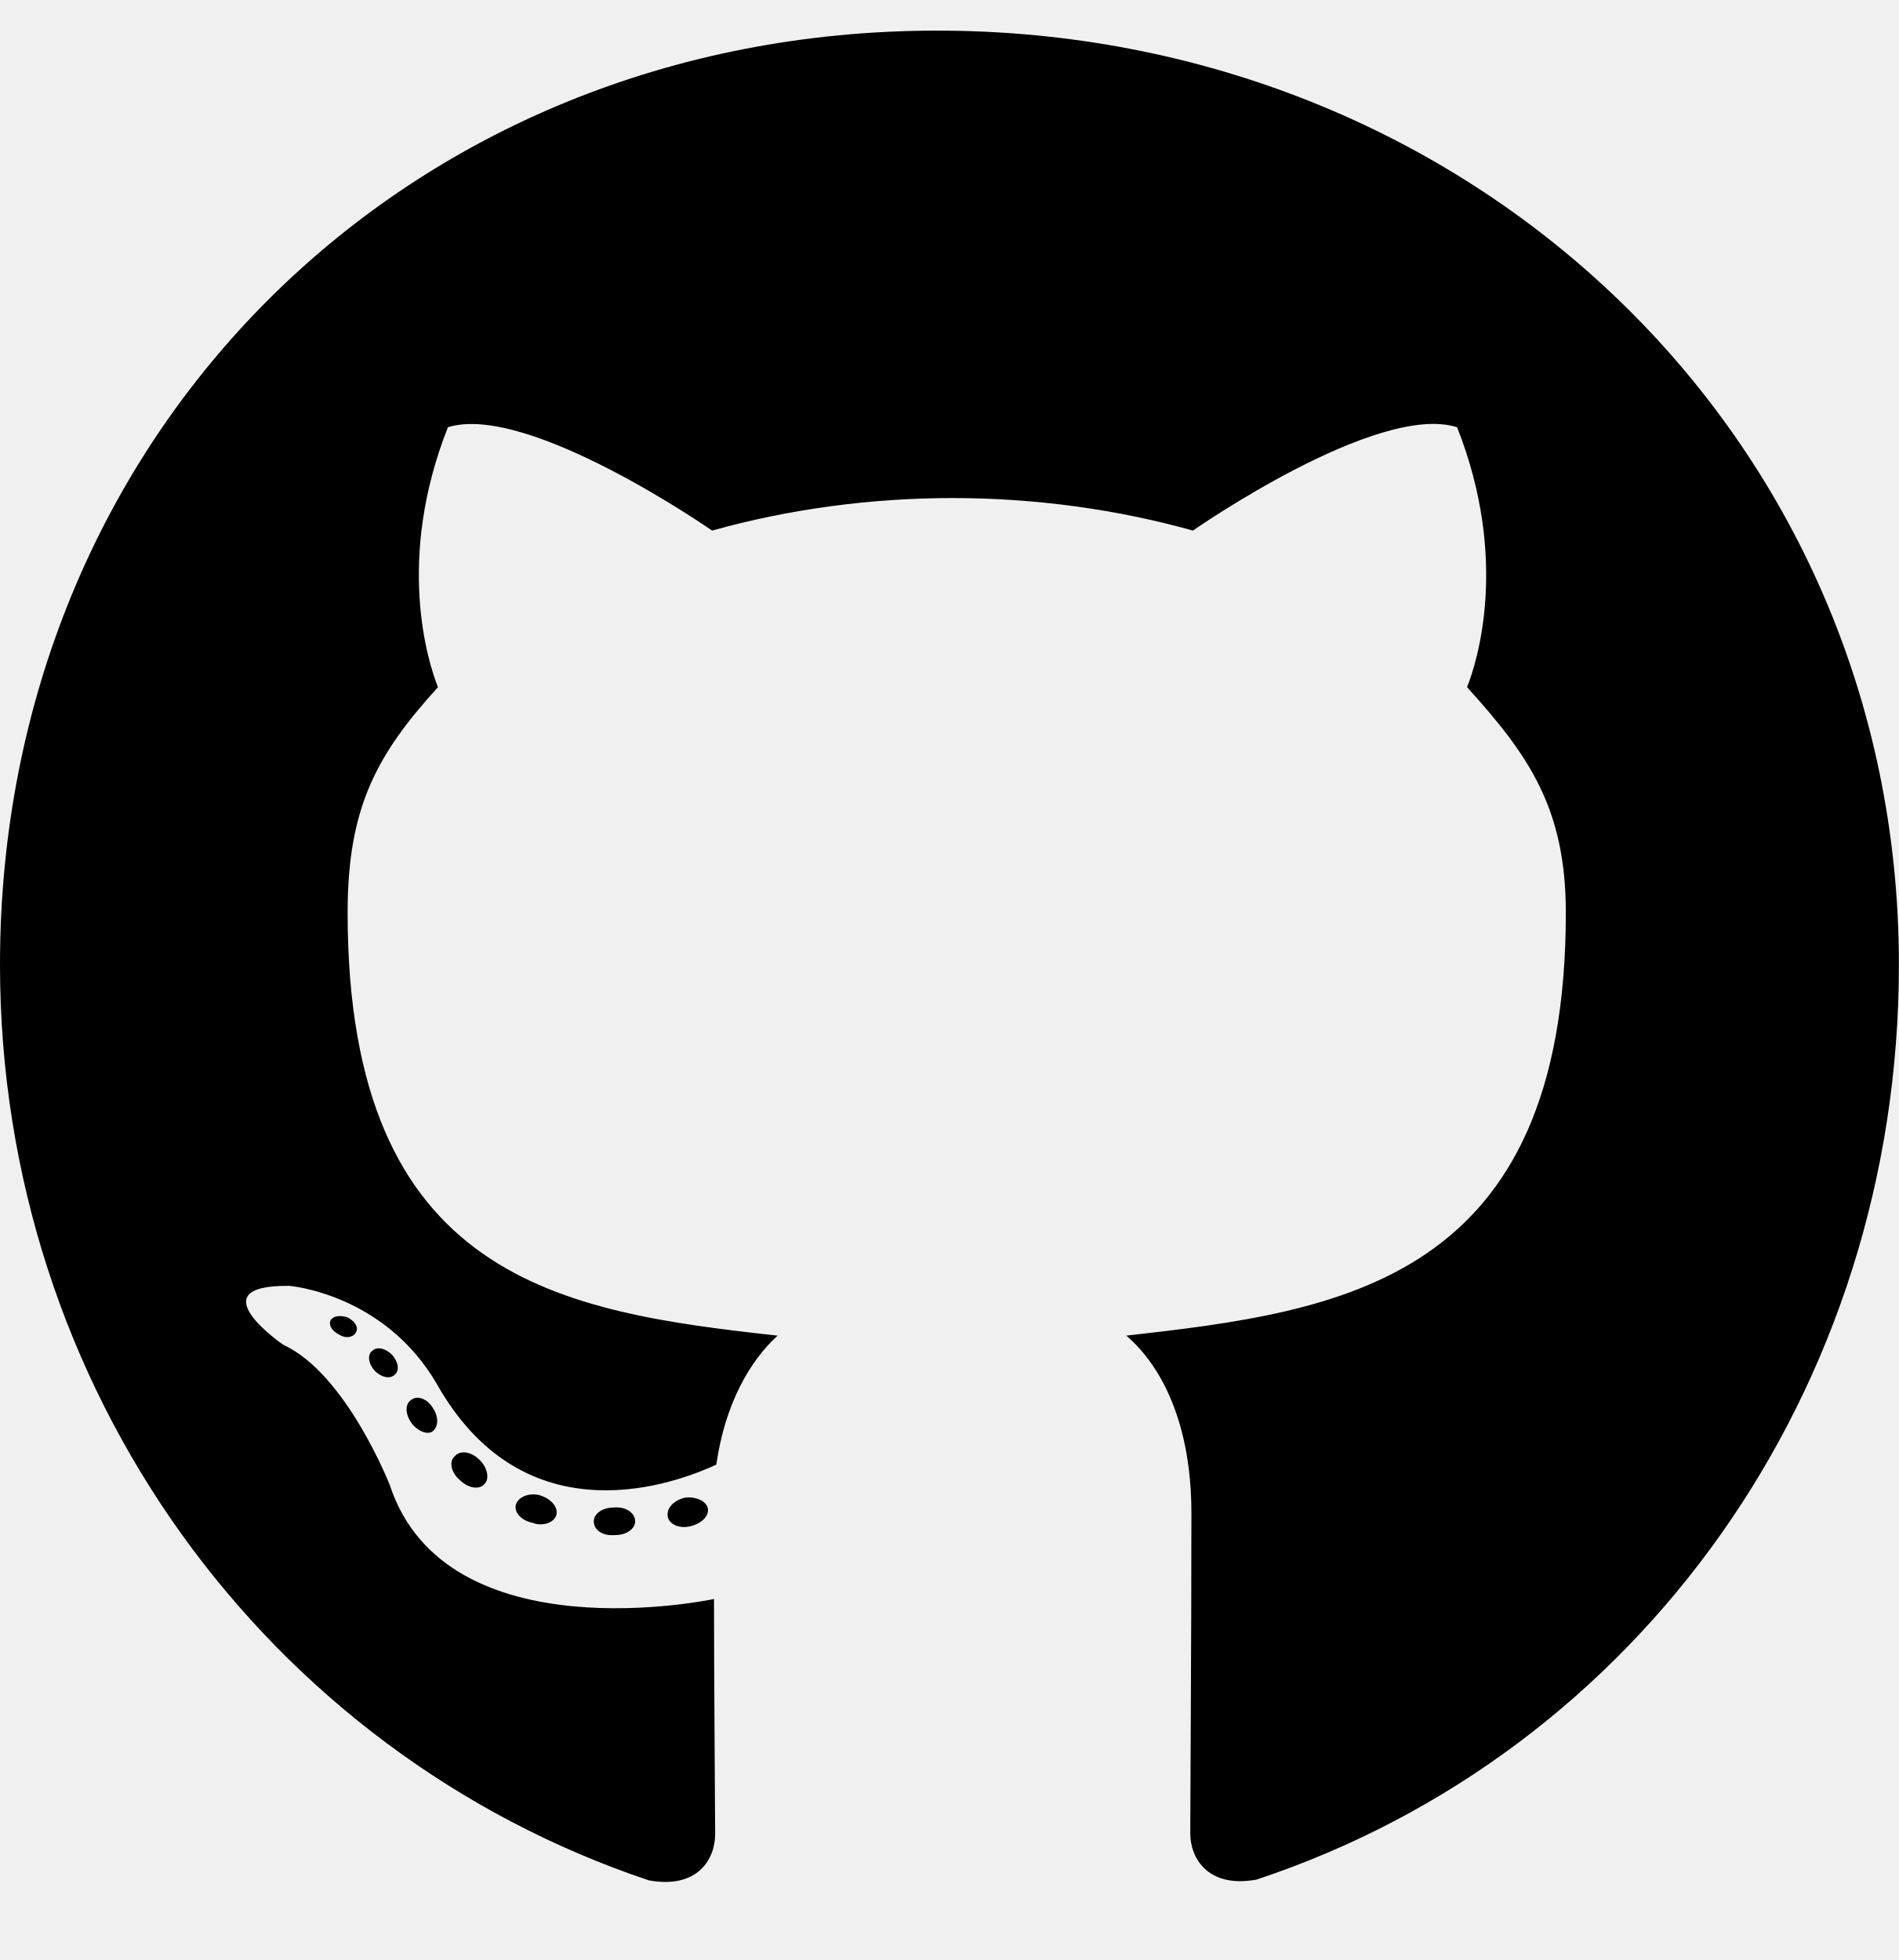
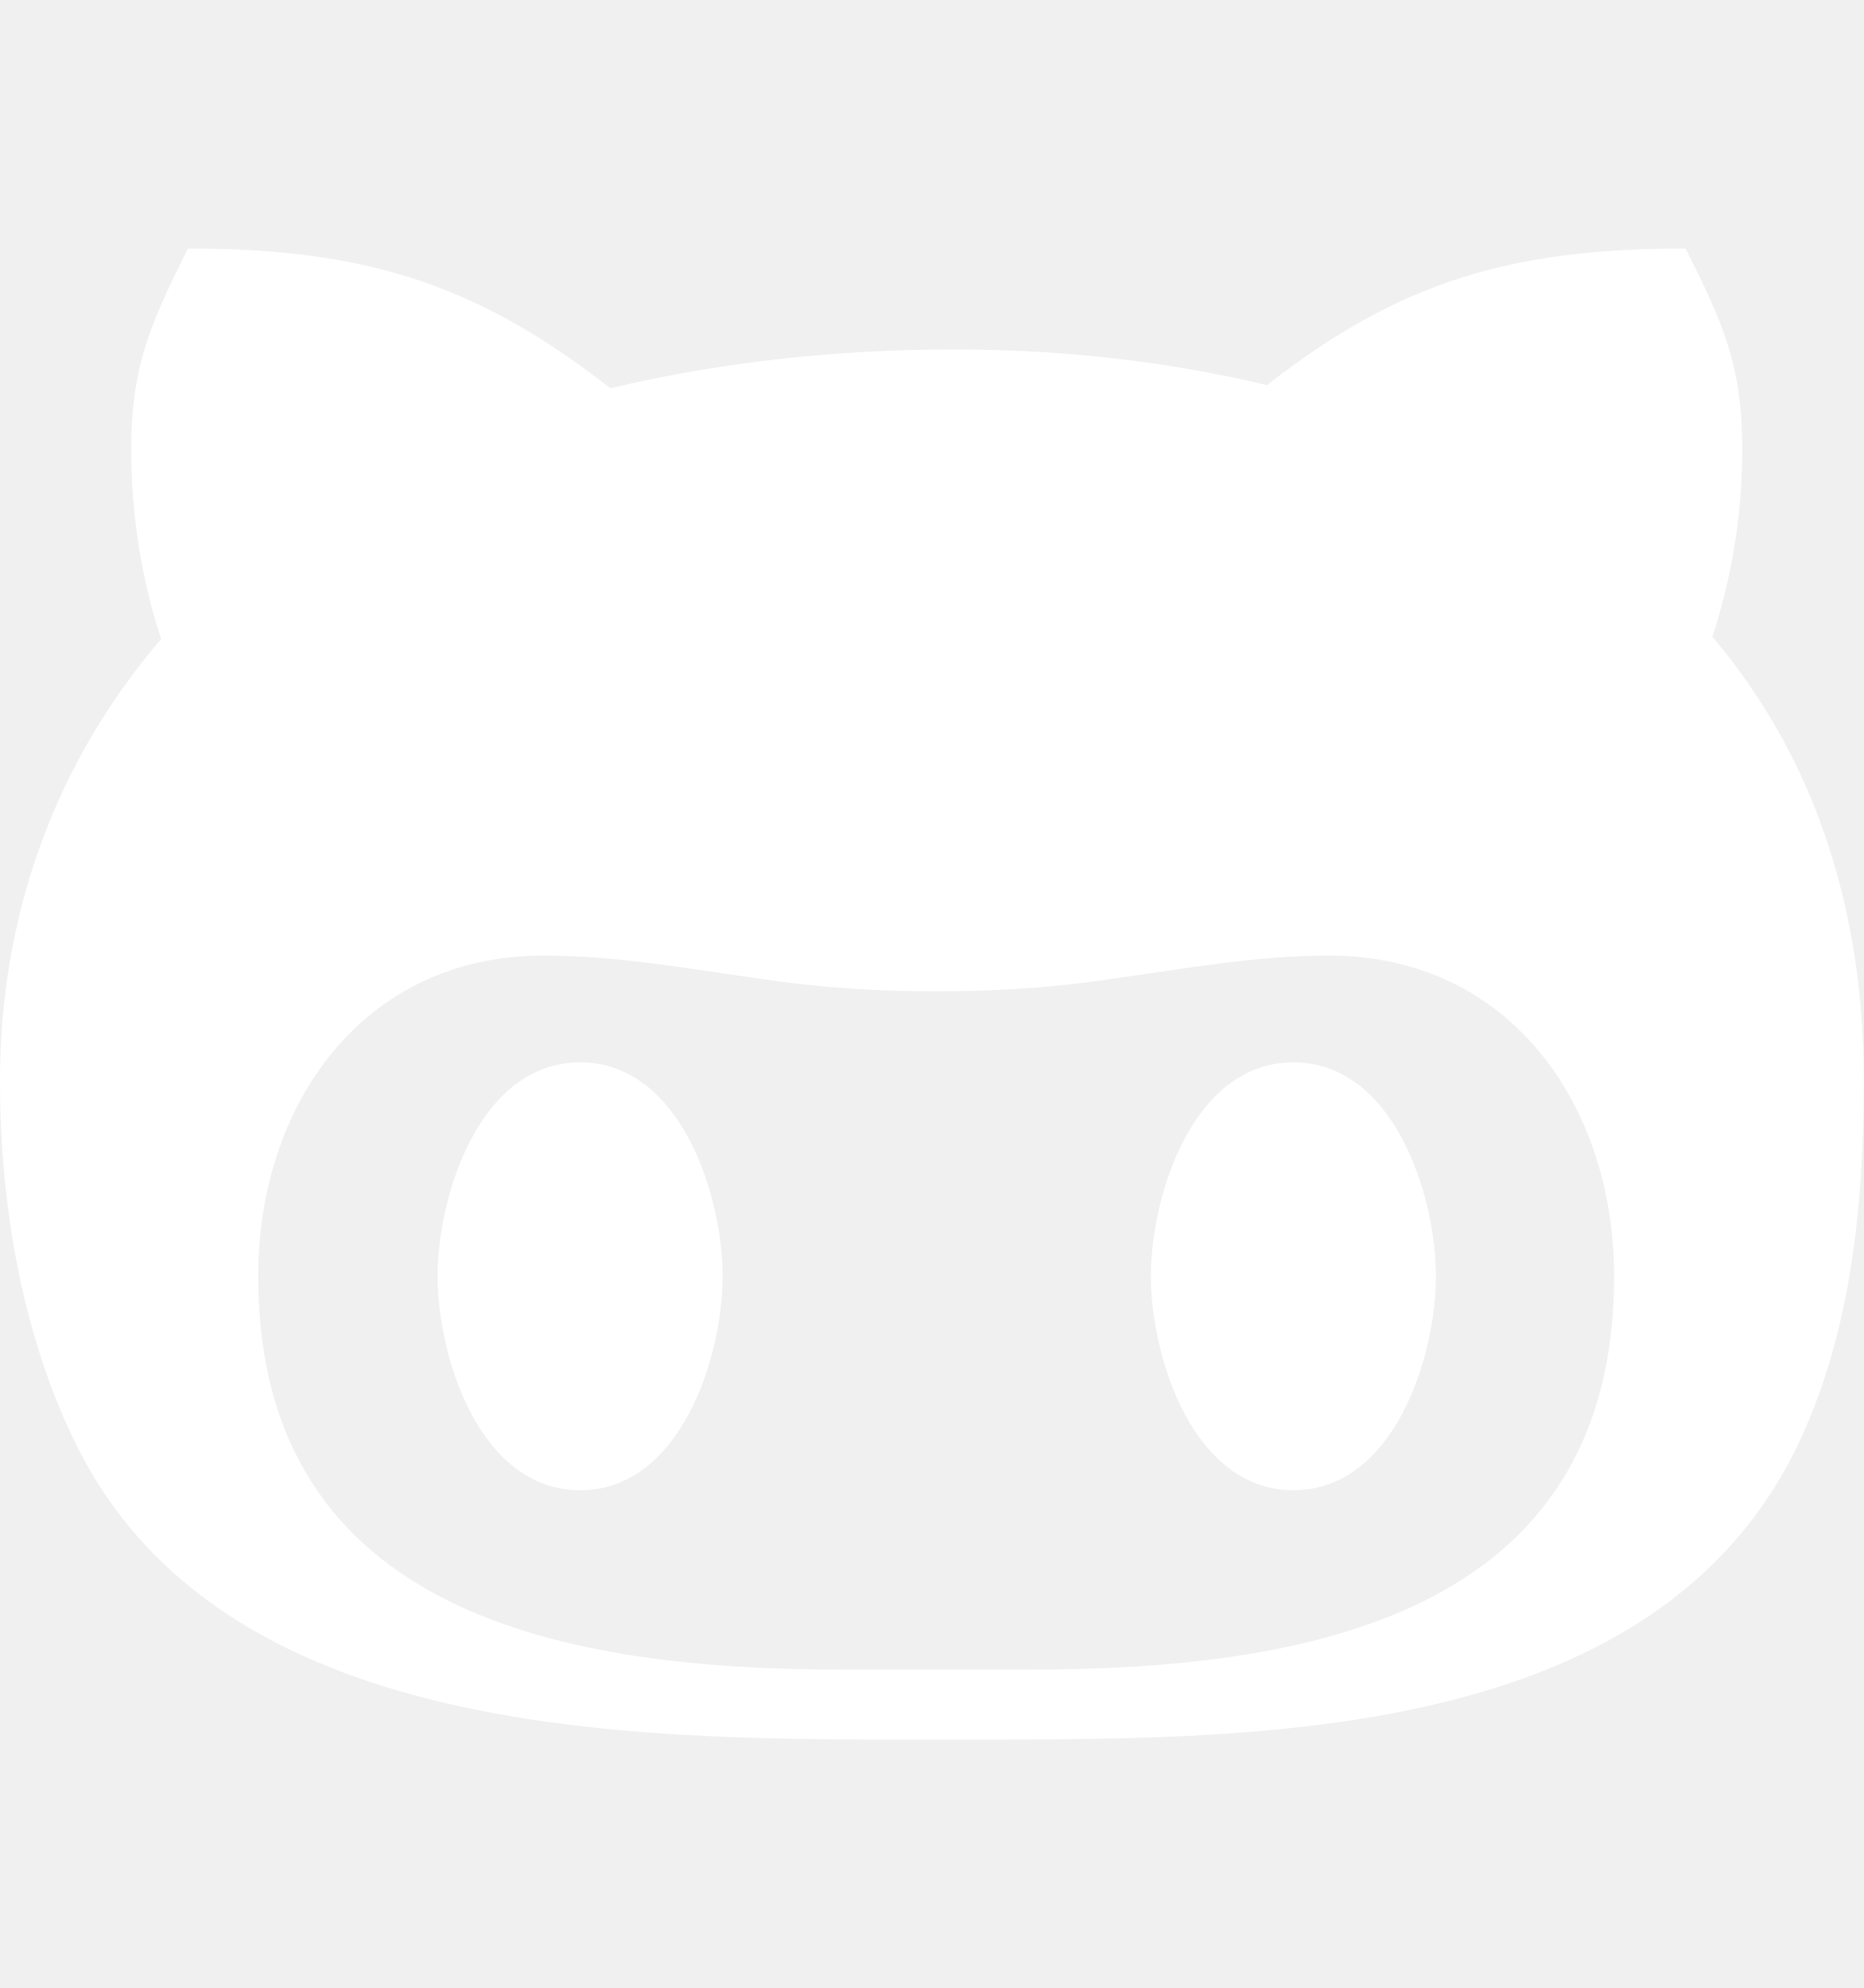
- <svg xmlns="http://www.w3.org/2000/svg" viewBox="0 0 496 512">
-   <path d="M165.9 397.4c0 2-2.3 3.6-5.2 3.6-3.3 .3-5.6-1.3-5.6-3.6 0-2 2.3-3.6 5.2-3.6 3-.3 5.6 1.3 5.6 3.6zm-31.1-4.5c-.7 2 1.3 4.3 4.3 4.9 2.6 1 5.6 0 6.2-2s-1.3-4.3-4.3-5.2c-2.6-.7-5.5 .3-6.2 2.3zm44.2-1.7c-2.9 .7-4.9 2.6-4.6 4.9 .3 2 2.9 3.3 5.9 2.6 2.9-.7 4.9-2.6 4.6-4.6-.3-1.9-3-3.2-5.9-2.9zM244.8 8C106.1 8 0 113.3 0 252c0 110.9 69.8 205.8 169.5 239.2 12.8 2.3 17.3-5.6 17.3-12.1 0-6.2-.3-40.4-.3-61.4 0 0-70 15-84.7-29.8 0 0-11.4-29.1-27.8-36.6 0 0-22.9-15.7 1.6-15.4 0 0 24.9 2 38.6 25.8 21.9 38.6 58.6 27.5 72.9 20.9 2.3-16 8.8-27.1 16-33.7-55.9-6.2-112.3-14.3-112.3-110.5 0-27.5 7.6-41.3 23.6-58.9-2.6-6.5-11.1-33.3 2.6-67.9 20.9-6.5 69 27 69 27 20-5.6 41.5-8.5 62.8-8.5s42.8 2.9 62.8 8.5c0 0 48.1-33.6 69-27 13.7 34.7 5.2 61.4 2.6 67.9 16 17.7 25.8 31.5 25.8 58.9 0 96.5-58.9 104.2-114.8 110.5 9.2 7.9 17 22.9 17 46.4 0 33.7-.3 75.4-.3 83.6 0 6.5 4.6 14.4 17.3 12.1C428.2 457.8 496 362.9 496 252 496 113.3 383.5 8 244.8 8zM97.2 352.9c-1.3 1-1 3.3 .7 5.2 1.6 1.6 3.9 2.3 5.2 1 1.3-1 1-3.3-.7-5.2-1.6-1.6-3.9-2.3-5.2-1zm-10.8-8.1c-.7 1.3 .3 2.9 2.3 3.9 1.6 1 3.6 .7 4.3-.7 .7-1.3-.3-2.9-2.3-3.9-2-.6-3.6-.3-4.3 .7zm32.4 35.6c-1.6 1.3-1 4.3 1.3 6.2 2.3 2.3 5.2 2.6 6.5 1 1.3-1.3 .7-4.3-1.3-6.2-2.2-2.3-5.2-2.6-6.5-1zm-11.4-14.7c-1.6 1-1.6 3.6 0 5.9 1.6 2.3 4.3 3.3 5.6 2.3 1.6-1.3 1.6-3.9 0-6.2-1.4-2.3-4-3.3-5.6-2z" />
+ <svg xmlns="http://www.w3.org/2000/svg" viewBox="0 0 480 512">
+   <path fill="#ffffff" d="M186.1 328.7c0 20.9-10.9 55.1-36.7 55.1s-36.7-34.2-36.7-55.1 10.9-55.1 36.7-55.1 36.7 34.2 36.7 55.1zM480 278.2c0 31.9-3.2 65.7-17.5 95-37.9 76.6-142.1 74.8-216.7 74.8-75.8 0-186.2 2.7-225.6-74.8-14.6-29-20.2-63.1-20.2-95 0-41.9 13.9-81.5 41.5-113.6-5.2-15.8-7.7-32.4-7.7-48.8 0-21.5 4.9-32.3 14.6-51.8 45.3 0 74.3 9 108.8 36 29-6.9 58.8-10 88.7-10 27 0 54.2 2.9 80.4 9.2 34-26.7 63-35.2 107.8-35.2 9.8 19.5 14.6 30.3 14.6 51.8 0 16.4-2.6 32.7-7.7 48.2 27.5 32.4 39 72.3 39 114.2zm-64.3 50.5c0-43.9-26.7-82.6-73.5-82.6-18.9 0-37 3.4-56 6-14.9 2.3-29.8 3.2-45.1 3.2-15.2 0-30.1-.9-45.1-3.2-18.7-2.6-37-6-56-6-46.8 0-73.5 38.7-73.5 82.6 0 87.8 80.4 101.3 150.4 101.3h48.2c70.3 0 150.6-13.4 150.6-101.3zm-82.6-55.1c-25.8 0-36.7 34.2-36.7 55.1s10.9 55.1 36.7 55.1 36.7-34.2 36.7-55.1-10.9-55.1-36.7-55.1z" />
</svg>
